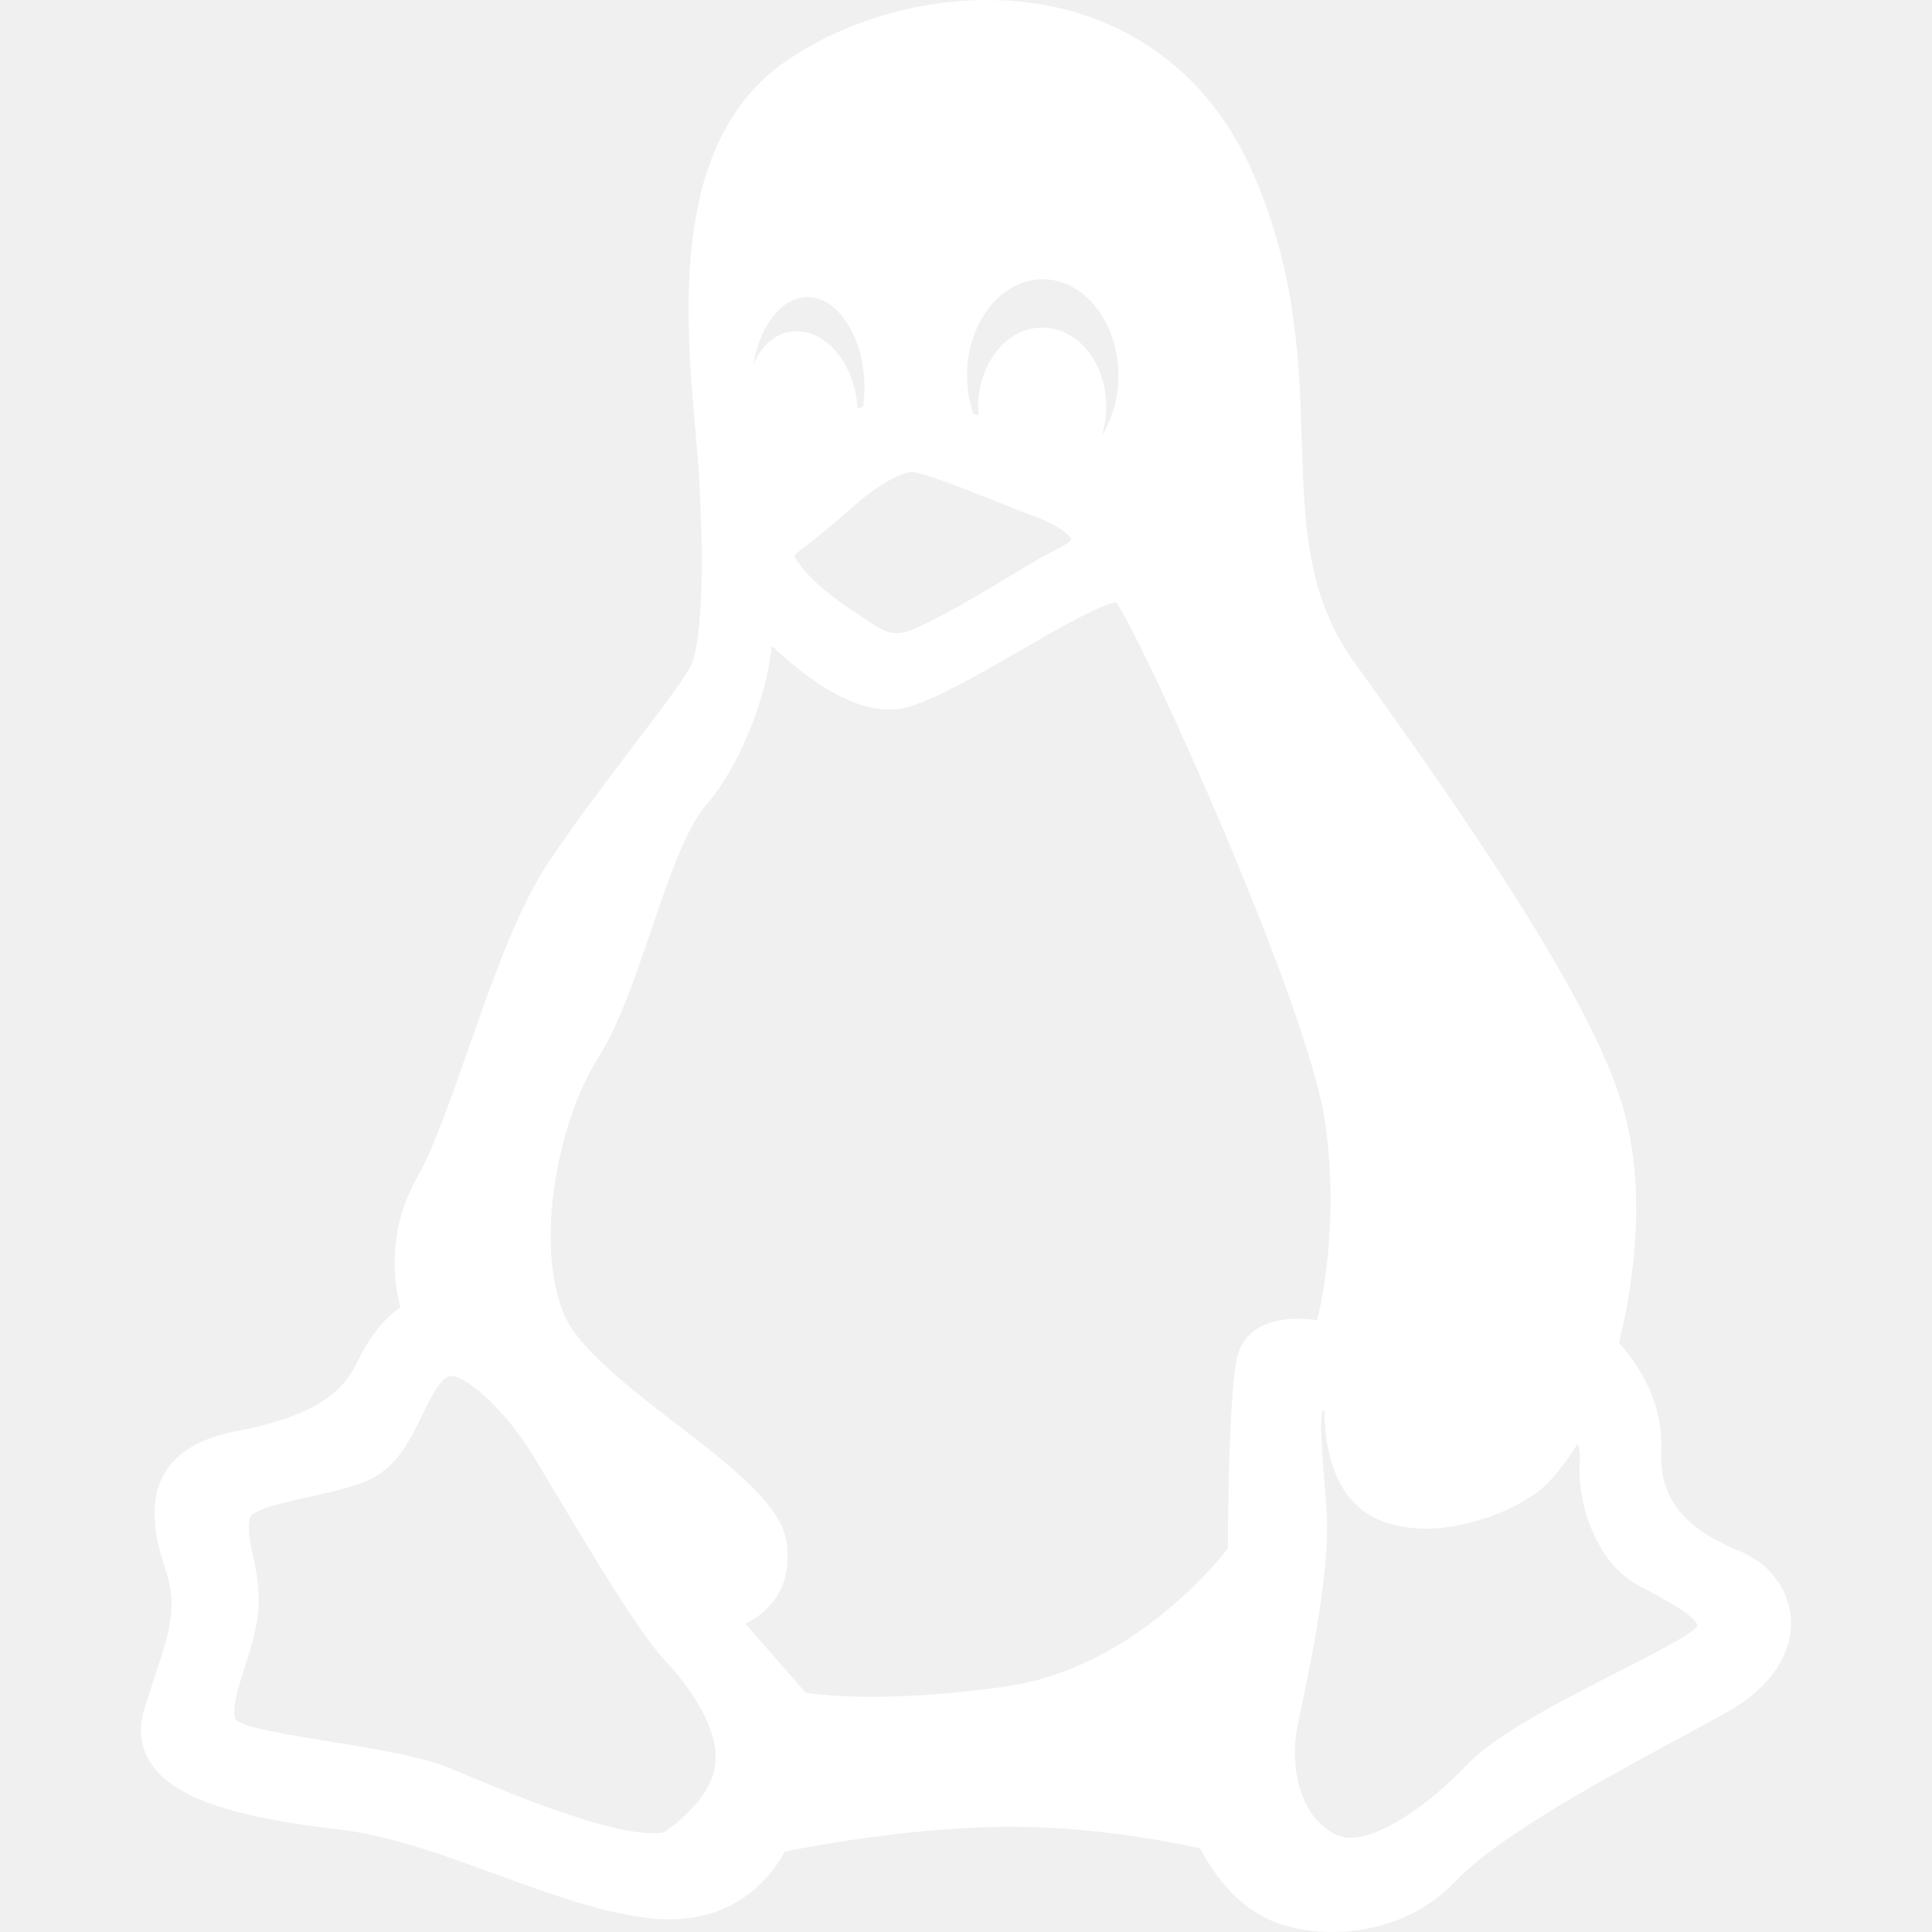
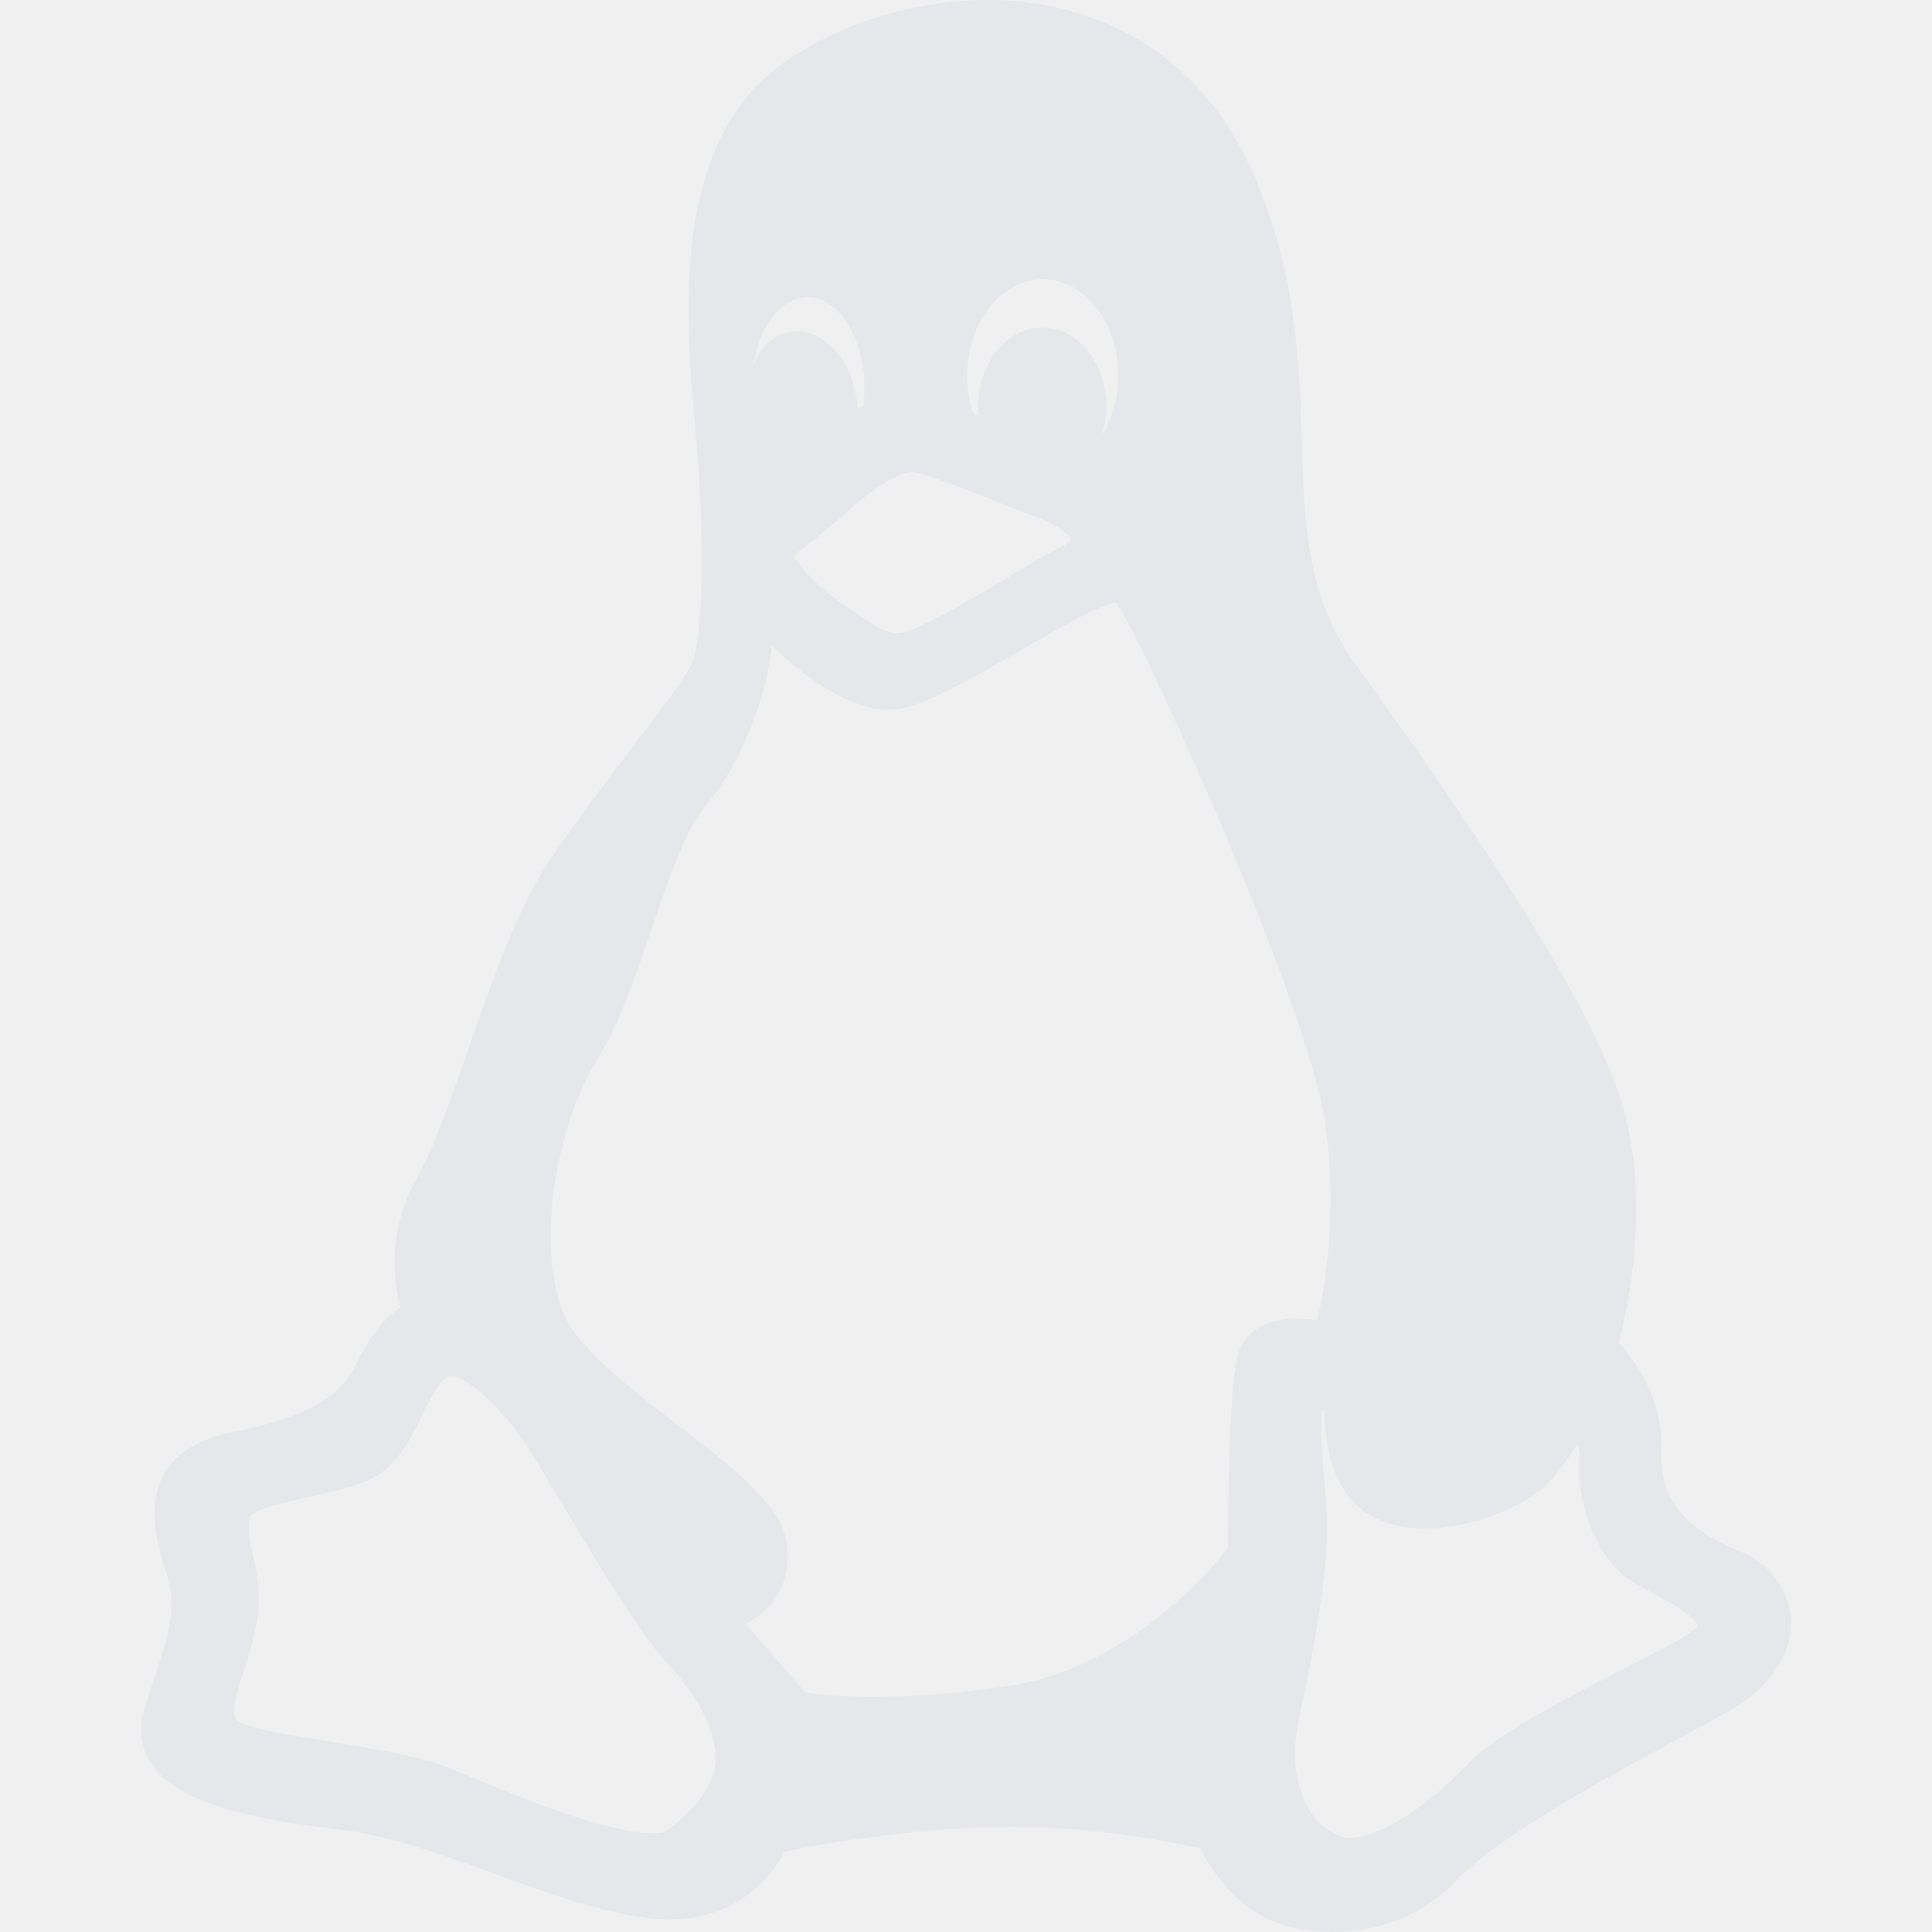
<svg xmlns="http://www.w3.org/2000/svg" version="1.1" width="512" height="512" x="0" y="0" viewBox="0 0 304.998 304.998" style="enable-background:new 0 0 512 512" xml:space="preserve" class="">
  <g>
    <g id="XMLID_91_">
-       <path id="XMLID_92_" d="M274.659,244.888c-8.944-3.663-12.77-8.524-12.4-15.777c0.381-8.466-4.422-14.667-6.703-17.117   c1.378-5.264,5.405-23.474,0.004-39.291c-5.804-16.93-23.524-42.787-41.808-68.204c-7.485-10.438-7.839-21.784-8.248-34.922   c-0.392-12.531-0.834-26.735-7.822-42.525C190.084,9.859,174.838,0,155.851,0c-11.295,0-22.889,3.53-31.811,9.684   c-18.27,12.609-15.855,40.1-14.257,58.291c0.219,2.491,0.425,4.844,0.545,6.853c1.064,17.816,0.096,27.206-1.17,30.06   c-0.819,1.865-4.851,7.173-9.118,12.793c-4.413,5.812-9.416,12.4-13.517,18.539c-4.893,7.387-8.843,18.678-12.663,29.597   c-2.795,7.99-5.435,15.537-8.005,20.047c-4.871,8.676-3.659,16.766-2.647,20.505c-1.844,1.281-4.508,3.803-6.757,8.557   c-2.718,5.8-8.233,8.917-19.701,11.122c-5.27,1.078-8.904,3.294-10.804,6.586c-2.765,4.791-1.259,10.811,0.115,14.925   c2.03,6.048,0.765,9.876-1.535,16.826c-0.53,1.604-1.131,3.42-1.74,5.423c-0.959,3.161-0.613,6.035,1.026,8.542   c4.331,6.621,16.969,8.956,29.979,10.492c7.768,0.922,16.27,4.029,24.493,7.035c8.057,2.944,16.388,5.989,23.961,6.913   c1.151,0.145,2.291,0.218,3.39,0.218c11.434,0,16.6-7.587,18.238-10.704c4.107-0.838,18.272-3.522,32.871-3.882   c14.576-0.416,28.679,2.462,32.674,3.357c1.256,2.404,4.567,7.895,9.845,10.724c2.901,1.586,6.938,2.495,11.073,2.495   c0.001,0,0,0,0.001,0c4.416,0,12.817-1.044,19.466-8.039c6.632-7.028,23.202-16,35.302-22.551c2.7-1.462,5.226-2.83,7.441-4.065   c6.797-3.768,10.506-9.152,10.175-14.771C282.445,250.905,279.356,246.811,274.659,244.888z M124.189,243.535   c-0.846-5.96-8.513-11.871-17.392-18.715c-7.26-5.597-15.489-11.94-17.756-17.312c-4.685-11.082-0.992-30.568,5.447-40.602   c3.182-5.024,5.781-12.643,8.295-20.011c2.714-7.956,5.521-16.182,8.66-19.783c4.971-5.622,9.565-16.561,10.379-25.182   c4.655,4.444,11.876,10.083,18.547,10.083c1.027,0,2.024-0.134,2.977-0.403c4.564-1.318,11.277-5.197,17.769-8.947   c5.597-3.234,12.499-7.222,15.096-7.585c4.453,6.394,30.328,63.655,32.972,82.044c2.092,14.55-0.118,26.578-1.229,31.289   c-0.894-0.122-1.96-0.221-3.08-0.221c-7.207,0-9.115,3.934-9.612,6.283c-1.278,6.103-1.413,25.618-1.427,30.003   c-2.606,3.311-15.785,18.903-34.706,21.706c-7.707,1.12-14.904,1.688-21.39,1.688c-5.544,0-9.082-0.428-10.551-0.651l-9.508-10.879   C121.429,254.489,125.177,250.583,124.189,243.535z M136.254,64.149c-0.297,0.128-0.589,0.265-0.876,0.411   c-0.029-0.644-0.096-1.297-0.199-1.952c-1.038-5.975-5-10.312-9.419-10.312c-0.327,0-0.656,0.025-1.017,0.08   c-2.629,0.438-4.691,2.413-5.821,5.213c0.991-6.144,4.472-10.693,8.602-10.693c4.85,0,8.947,6.536,8.947,14.272   C136.471,62.143,136.4,63.113,136.254,64.149z M173.94,68.756c0.444-1.414,0.684-2.944,0.684-4.532   c0-7.014-4.45-12.509-10.131-12.509c-5.552,0-10.069,5.611-10.069,12.509c0,0.47,0.023,0.941,0.067,1.411   c-0.294-0.113-0.581-0.223-0.861-0.329c-0.639-1.935-0.962-3.954-0.962-6.015c0-8.387,5.36-15.211,11.95-15.211   c6.589,0,11.95,6.824,11.95,15.211C176.568,62.78,175.605,66.11,173.94,68.756z M169.081,85.08   c-0.095,0.424-0.297,0.612-2.531,1.774c-1.128,0.587-2.532,1.318-4.289,2.388l-1.174,0.711c-4.718,2.86-15.765,9.559-18.764,9.952   c-2.037,0.274-3.297-0.516-6.13-2.441c-0.639-0.435-1.319-0.897-2.044-1.362c-5.107-3.351-8.392-7.042-8.763-8.485   c1.665-1.287,5.792-4.508,7.905-6.415c4.289-3.988,8.605-6.668,10.741-6.668c0.113,0,0.215,0.008,0.321,0.028   c2.51,0.443,8.701,2.914,13.223,4.718c2.09,0.834,3.895,1.554,5.165,2.01C166.742,82.664,168.828,84.422,169.081,85.08z    M205.028,271.45c2.257-10.181,4.857-24.031,4.436-32.196c-0.097-1.855-0.261-3.874-0.42-5.826   c-0.297-3.65-0.738-9.075-0.283-10.684c0.09-0.042,0.19-0.078,0.301-0.109c0.019,4.668,1.033,13.979,8.479,17.226   c2.219,0.968,4.755,1.458,7.537,1.458c7.459,0,15.735-3.659,19.125-7.049c1.996-1.996,3.675-4.438,4.851-6.372   c0.257,0.753,0.415,1.737,0.332,3.005c-0.443,6.885,2.903,16.019,9.271,19.385l0.927,0.487c2.268,1.19,8.292,4.353,8.389,5.853   c-0.001,0.001-0.051,0.177-0.387,0.489c-1.509,1.379-6.82,4.091-11.956,6.714c-9.111,4.652-19.438,9.925-24.076,14.803   c-6.53,6.872-13.916,11.488-18.376,11.488c-0.537,0-1.026-0.068-1.461-0.206C206.873,288.406,202.886,281.417,205.028,271.45z    M39.917,245.477c-0.494-2.312-0.884-4.137-0.465-5.905c0.304-1.31,6.771-2.714,9.533-3.313c3.883-0.843,7.899-1.714,10.525-3.308   c3.551-2.151,5.474-6.118,7.17-9.618c1.228-2.531,2.496-5.148,4.005-6.007c0.085-0.05,0.215-0.108,0.463-0.108   c2.827,0,8.759,5.943,12.177,11.262c0.867,1.341,2.473,4.028,4.331,7.139c5.557,9.298,13.166,22.033,17.14,26.301   c3.581,3.837,9.378,11.214,7.952,17.541c-1.044,4.909-6.602,8.901-7.913,9.784c-0.476,0.108-1.065,0.163-1.758,0.163   c-7.606,0-22.662-6.328-30.751-9.728l-1.197-0.503c-4.517-1.894-11.891-3.087-19.022-4.241c-5.674-0.919-13.444-2.176-14.732-3.312   c-1.044-1.171,0.167-4.978,1.235-8.337c0.769-2.414,1.563-4.91,1.998-7.523C41.225,251.596,40.499,248.203,39.917,245.477z" fill="#ffffff" data-original="#000000" style="" class="" />
+       <path id="XMLID_92_" d="M274.659,244.888c-8.944-3.663-12.77-8.524-12.4-15.777c0.381-8.466-4.422-14.667-6.703-17.117   c1.378-5.264,5.405-23.474,0.004-39.291c-5.804-16.93-23.524-42.787-41.808-68.204c-7.485-10.438-7.839-21.784-8.248-34.922   c-0.392-12.531-0.834-26.735-7.822-42.525C190.084,9.859,174.838,0,155.851,0c-11.295,0-22.889,3.53-31.811,9.684   c-18.27,12.609-15.855,40.1-14.257,58.291c0.219,2.491,0.425,4.844,0.545,6.853c1.064,17.816,0.096,27.206-1.17,30.06   c-0.819,1.865-4.851,7.173-9.118,12.793c-4.413,5.812-9.416,12.4-13.517,18.539c-4.893,7.387-8.843,18.678-12.663,29.597   c-2.795,7.99-5.435,15.537-8.005,20.047c-4.871,8.676-3.659,16.766-2.647,20.505c-1.844,1.281-4.508,3.803-6.757,8.557   c-2.718,5.8-8.233,8.917-19.701,11.122c-5.27,1.078-8.904,3.294-10.804,6.586c-2.765,4.791-1.259,10.811,0.115,14.925   c2.03,6.048,0.765,9.876-1.535,16.826c-0.53,1.604-1.131,3.42-1.74,5.423c-0.959,3.161-0.613,6.035,1.026,8.542   c4.331,6.621,16.969,8.956,29.979,10.492c7.768,0.922,16.27,4.029,24.493,7.035c8.057,2.944,16.388,5.989,23.961,6.913   c1.151,0.145,2.291,0.218,3.39,0.218c11.434,0,16.6-7.587,18.238-10.704c4.107-0.838,18.272-3.522,32.871-3.882   c14.576-0.416,28.679,2.462,32.674,3.357c1.256,2.404,4.567,7.895,9.845,10.724c2.901,1.586,6.938,2.495,11.073,2.495   c0.001,0,0,0,0.001,0c4.416,0,12.817-1.044,19.466-8.039c6.632-7.028,23.202-16,35.302-22.551c2.7-1.462,5.226-2.83,7.441-4.065   c6.797-3.768,10.506-9.152,10.175-14.771C282.445,250.905,279.356,246.811,274.659,244.888z M124.189,243.535   c-0.846-5.96-8.513-11.871-17.392-18.715c-7.26-5.597-15.489-11.94-17.756-17.312c-4.685-11.082-0.992-30.568,5.447-40.602   c3.182-5.024,5.781-12.643,8.295-20.011c2.714-7.956,5.521-16.182,8.66-19.783c4.971-5.622,9.565-16.561,10.379-25.182   c4.655,4.444,11.876,10.083,18.547,10.083c1.027,0,2.024-0.134,2.977-0.403c4.564-1.318,11.277-5.197,17.769-8.947   c5.597-3.234,12.499-7.222,15.096-7.585c4.453,6.394,30.328,63.655,32.972,82.044c2.092,14.55-0.118,26.578-1.229,31.289   c-0.894-0.122-1.96-0.221-3.08-0.221c-7.207,0-9.115,3.934-9.612,6.283c-1.278,6.103-1.413,25.618-1.427,30.003   c-2.606,3.311-15.785,18.903-34.706,21.706c-7.707,1.12-14.904,1.688-21.39,1.688c-5.544,0-9.082-0.428-10.551-0.651l-9.508-10.879   C121.429,254.489,125.177,250.583,124.189,243.535z M136.254,64.149c-0.297,0.128-0.589,0.265-0.876,0.411   c-0.029-0.644-0.096-1.297-0.199-1.952c-1.038-5.975-5-10.312-9.419-10.312c-0.327,0-0.656,0.025-1.017,0.08   c-2.629,0.438-4.691,2.413-5.821,5.213c0.991-6.144,4.472-10.693,8.602-10.693c4.85,0,8.947,6.536,8.947,14.272   C136.471,62.143,136.4,63.113,136.254,64.149z M173.94,68.756c0.444-1.414,0.684-2.944,0.684-4.532   c0-7.014-4.45-12.509-10.131-12.509c-5.552,0-10.069,5.611-10.069,12.509c0,0.47,0.023,0.941,0.067,1.411   c-0.294-0.113-0.581-0.223-0.861-0.329c-0.639-1.935-0.962-3.954-0.962-6.015c0-8.387,5.36-15.211,11.95-15.211   c6.589,0,11.95,6.824,11.95,15.211C176.568,62.78,175.605,66.11,173.94,68.756z M169.081,85.08   c-0.095,0.424-0.297,0.612-2.531,1.774c-1.128,0.587-2.532,1.318-4.289,2.388l-1.174,0.711c-4.718,2.86-15.765,9.559-18.764,9.952   c-2.037,0.274-3.297-0.516-6.13-2.441c-0.639-0.435-1.319-0.897-2.044-1.362c-5.107-3.351-8.392-7.042-8.763-8.485   c1.665-1.287,5.792-4.508,7.905-6.415c4.289-3.988,8.605-6.668,10.741-6.668c0.113,0,0.215,0.008,0.321,0.028   c2.51,0.443,8.701,2.914,13.223,4.718c2.09,0.834,3.895,1.554,5.165,2.01C166.742,82.664,168.828,84.422,169.081,85.08z    M205.028,271.45c2.257-10.181,4.857-24.031,4.436-32.196c-0.097-1.855-0.261-3.874-0.42-5.826   c-0.297-3.65-0.738-9.075-0.283-10.684c0.09-0.042,0.19-0.078,0.301-0.109c0.019,4.668,1.033,13.979,8.479,17.226   c2.219,0.968,4.755,1.458,7.537,1.458c7.459,0,15.735-3.659,19.125-7.049c1.996-1.996,3.675-4.438,4.851-6.372   c0.257,0.753,0.415,1.737,0.332,3.005c-0.443,6.885,2.903,16.019,9.271,19.385l0.927,0.487c2.268,1.19,8.292,4.353,8.389,5.853   c-0.001,0.001-0.051,0.177-0.387,0.489c-1.509,1.379-6.82,4.091-11.956,6.714c-9.111,4.652-19.438,9.925-24.076,14.803   c-6.53,6.872-13.916,11.488-18.376,11.488c-0.537,0-1.026-0.068-1.461-0.206C206.873,288.406,202.886,281.417,205.028,271.45z    M39.917,245.477c-0.494-2.312-0.884-4.137-0.465-5.905c0.304-1.31,6.771-2.714,9.533-3.313c3.883-0.843,7.899-1.714,10.525-3.308   c3.551-2.151,5.474-6.118,7.17-9.618c1.228-2.531,2.496-5.148,4.005-6.007c0.085-0.05,0.215-0.108,0.463-0.108   c2.827,0,8.759,5.943,12.177,11.262c0.867,1.341,2.473,4.028,4.331,7.139c5.557,9.298,13.166,22.033,17.14,26.301   c3.581,3.837,9.378,11.214,7.952,17.541c-1.044,4.909-6.602,8.901-7.913,9.784c-0.476,0.108-1.065,0.163-1.758,0.163   c-7.606,0-22.662-6.328-30.751-9.728l-1.197-0.503c-4.517-1.894-11.891-3.087-19.022-4.241c-5.674-0.919-13.444-2.176-14.732-3.312   c-1.044-1.171,0.167-4.978,1.235-8.337c0.769-2.414,1.563-4.91,1.998-7.523C41.225,251.596,40.499,248.203,39.917,245.477z" fill="#e5e7eb" data-original="#000000" style="" class="" />
    </g>
  </g>
</svg>
